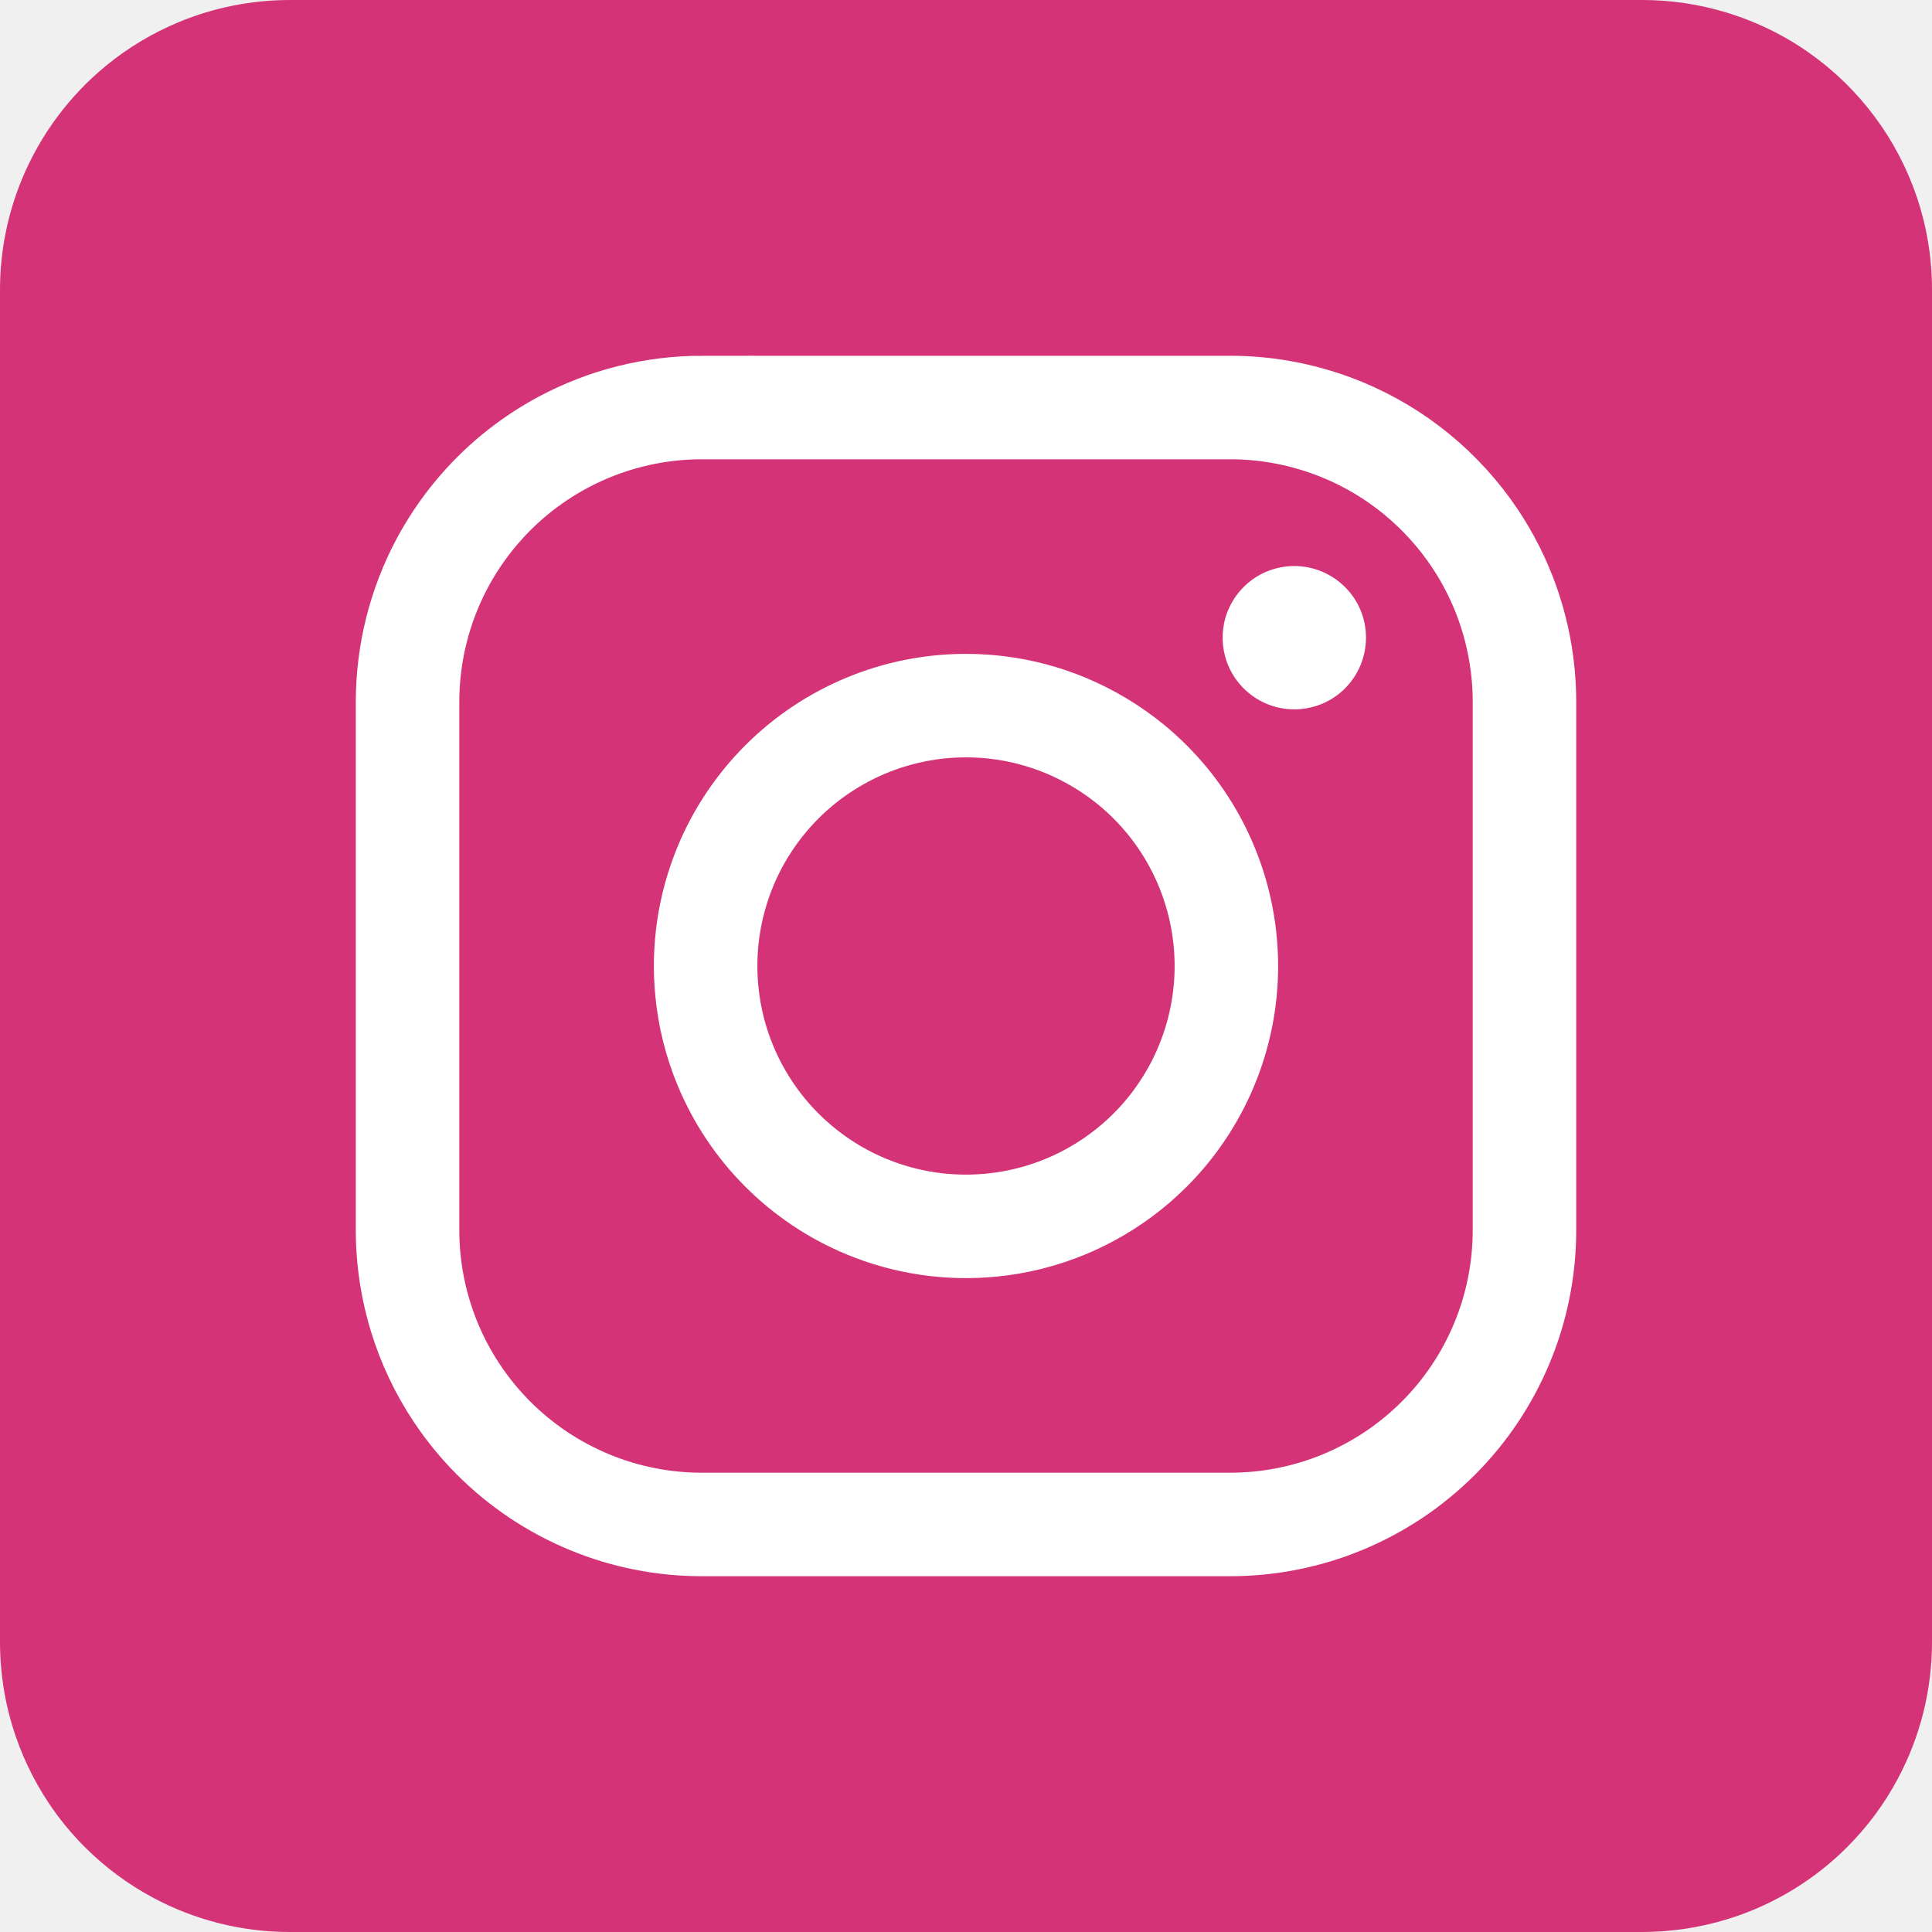
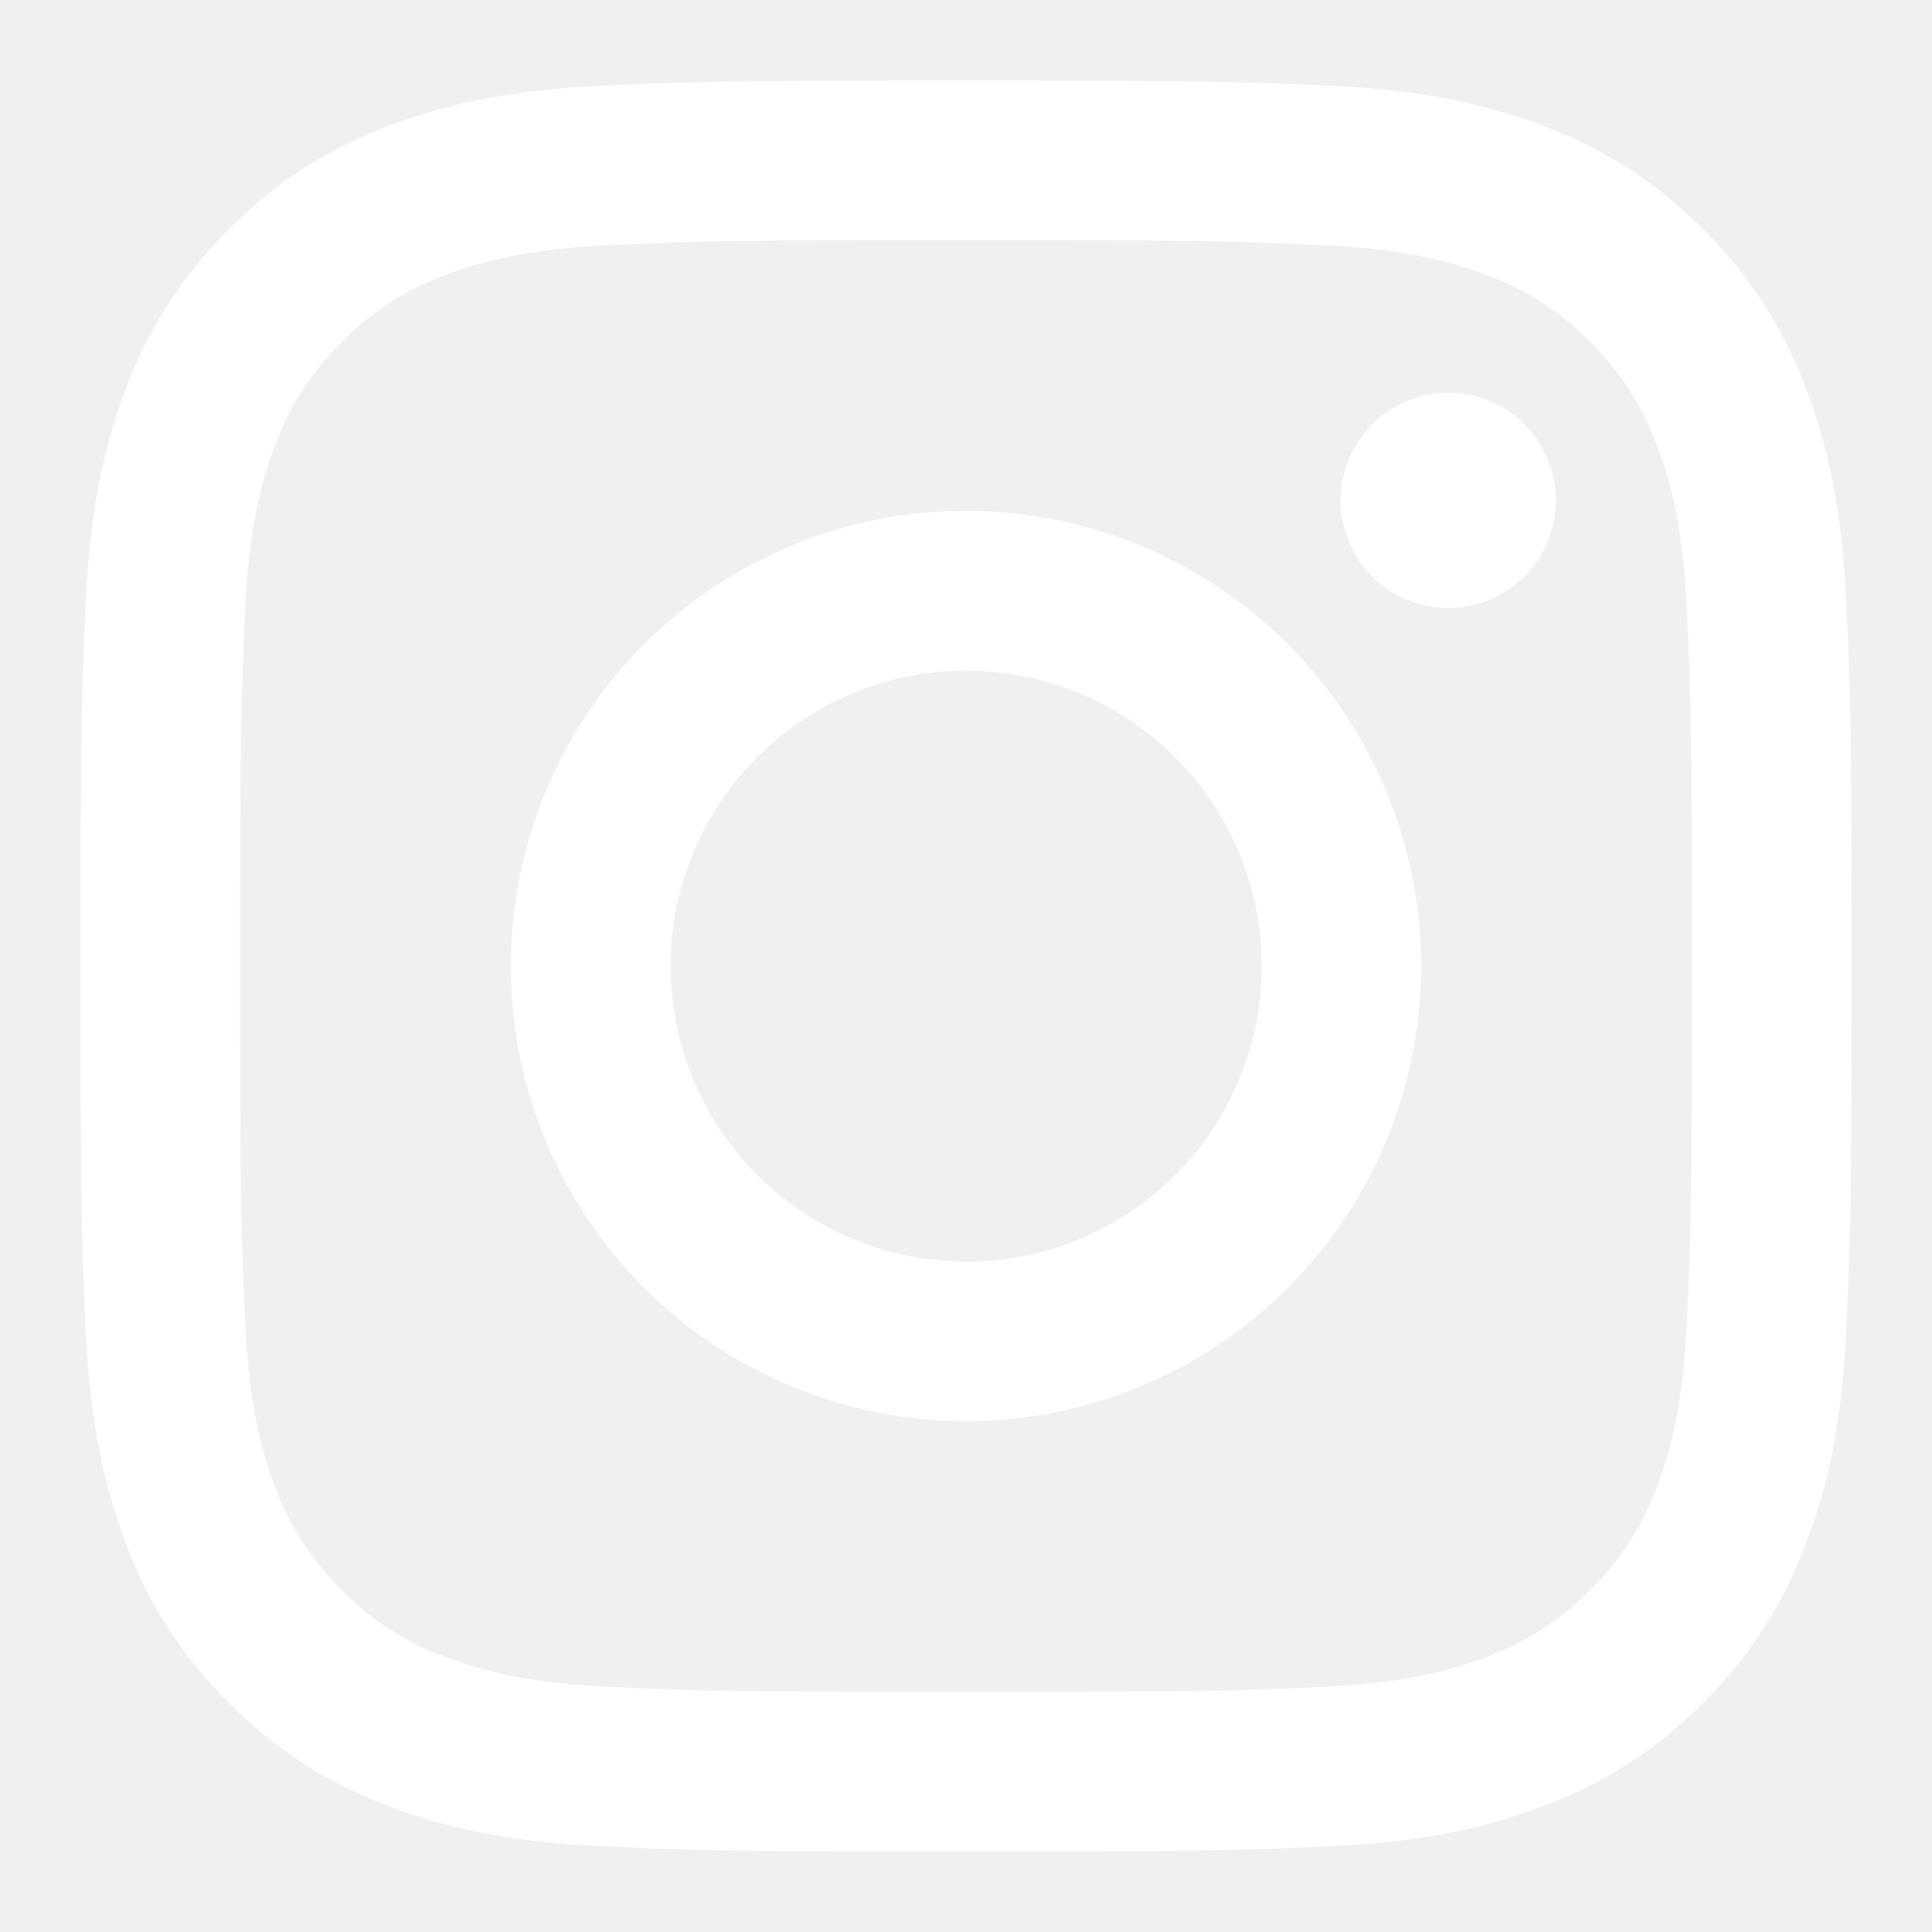
- <svg xmlns="http://www.w3.org/2000/svg" width="112" height="112" fill="none">
-   <mask id="mask0_65_4271" style="mask-type:luminance" maskUnits="userSpaceOnUse" x="0" y="0" width="112" height="112">
-     <path d="M0 0h112v112H0V0z" fill="#fff" />
-   </mask>
-   <g mask="url(#mask0_65_4271)">
-     <path d="M16.8 0h78.4a16.749 16.749 0 014.877.724A16.786 16.786 0 01112 16.8v78.4a16.78 16.78 0 01-1.984 7.919 16.631 16.631 0 01-2.937 3.96 16.678 16.678 0 01-2.545 2.089c-.458.307-.929.589-1.415.848a16.579 16.579 0 01-3.042 1.26 16.912 16.912 0 01-4.876.724H16.8a16.78 16.78 0 01-7.92-1.984 16.83 16.83 0 01-3.96-2.937 16.634 16.634 0 01-2.09-2.545 16.88 16.88 0 01-2.107-4.457c-.16-.527-.293-1.06-.401-1.599A17.083 17.083 0 010 95.2V16.8a16.777 16.777 0 011.279-6.43 16.842 16.842 0 014.864-6.557 16.786 16.786 0 014.229-2.534 16.632 16.632 0 013.15-.956A17.083 17.083 0 0116.8 0z" fill="#D43377" />
-     <path d="M40.688 23.625h30.624a16.872 16.872 0 013.329.328 17.19 17.19 0 013.202.971 16.961 16.961 0 014.293 2.574 17.16 17.16 0 013.364 3.71 17.032 17.032 0 012.792 7.807c.056.556.083 1.114.083 1.672v30.626a16.902 16.902 0 01-.328 3.328 16.801 16.801 0 01-.971 3.201 17.006 17.006 0 01-3.698 5.535 17.206 17.206 0 01-2.586 2.123 17.278 17.278 0 01-2.95 1.576 16.889 16.889 0 01-3.201.97 16.902 16.902 0 01-3.329.328H40.689a16.857 16.857 0 01-3.329-.327 16.801 16.801 0 01-3.2-.971 17.303 17.303 0 01-2.95-1.576 17.296 17.296 0 01-2.587-2.123 17.16 17.16 0 01-2.12-2.585 16.943 16.943 0 01-2.142-4.527 17.19 17.19 0 01-.653-3.28 16.872 16.872 0 01-.082-1.672V40.686a17.105 17.105 0 012.015-8.044 17.167 17.167 0 014.223-5.145 17.28 17.28 0 012.782-1.858 17.066 17.066 0 018.042-2.015z" stroke="#fff" stroke-width="6" />
-   </g>
-   <path d="M71.094 56a15.064 15.064 0 01-1.15 5.777 14.934 14.934 0 01-1.394 2.608 14.87 14.87 0 01-1.877 2.288 15.007 15.007 0 01-3.558 2.638c-.435.234-.882.445-1.338.634a14.975 14.975 0 01-4.297 1.076 15.064 15.064 0 01-7.257-1.076 14.934 14.934 0 01-2.608-1.395 15.108 15.108 0 01-4.165-4.165 15.28 15.28 0 01-1.395-2.608 14.975 14.975 0 01-1.076-4.297 15.064 15.064 0 011.076-7.257 14.934 14.934 0 011.395-2.608 15.11 15.11 0 014.165-4.165 15.28 15.28 0 012.608-1.395A15.081 15.081 0 0156 40.905a15.064 15.064 0 014.382.65c.472.145.938.311 1.395.5a15.28 15.28 0 013.798 2.277 15.286 15.286 0 012.093 2.093A15.108 15.108 0 0171.094 56z" stroke="#fff" stroke-width="6" />
-   <path d="M79.188 36.969a4.204 4.204 0 01-.317 1.59 4.126 4.126 0 01-.384.719 4.125 4.125 0 01-1.865 1.531 4.204 4.204 0 01-2.4.236 4.174 4.174 0 01-3.03-2.486 4.204 4.204 0 01-.236-2.4c.053-.27.131-.528.235-.78a4.223 4.223 0 01.902-1.348 4.123 4.123 0 011.348-.902 4.228 4.228 0 011.59-.316 4.204 4.204 0 011.59.316 4.223 4.223 0 011.35.902 4.126 4.126 0 011.217 2.938z" fill="#fff" />
+ <svg xmlns="http://www.w3.org/2000/svg" width="112" height="112" viewBox="0 0 112 112" fill="none">
+   <path fill-rule="evenodd" clip-rule="evenodd" d="M34.837 4.975C40.311 4.723 42.056 4.667 56 4.667C69.944 4.667 71.689 4.727 77.159 4.975C82.628 5.222 86.361 6.095 89.628 7.359C93.049 8.652 96.152 10.673 98.719 13.286C101.332 15.848 103.348 18.947 104.636 22.372C105.905 25.639 106.773 29.372 107.025 34.832C107.277 40.315 107.333 42.061 107.333 56C107.333 69.944 107.273 71.689 107.025 77.163C106.778 82.623 105.905 86.357 104.636 89.623C103.348 93.049 101.329 96.153 98.719 98.719C96.152 101.332 93.049 103.348 89.628 104.636C86.361 105.905 82.628 106.773 77.168 107.025C71.689 107.277 69.944 107.333 56 107.333C42.056 107.333 40.311 107.273 34.837 107.025C29.377 106.778 25.643 105.905 22.377 104.636C18.951 103.348 15.847 101.329 13.281 98.719C10.67 96.155 8.649 93.053 7.359 89.628C6.095 86.361 5.227 82.628 4.975 77.168C4.723 71.685 4.667 69.939 4.667 56C4.667 42.056 4.727 40.311 4.975 34.841C5.222 29.372 6.095 25.639 7.359 22.372C8.651 18.947 10.673 15.845 13.286 13.281C15.848 10.67 18.949 8.649 22.372 7.359C25.639 6.095 29.377 5.227 34.837 4.975ZM76.743 14.215C71.33 13.967 69.706 13.916 56 13.916C42.294 13.916 40.67 13.967 35.257 14.215C30.249 14.443 27.533 15.279 25.723 15.983C23.329 16.917 21.616 18.023 19.819 19.819C18.116 21.476 16.805 23.493 15.983 25.723C15.279 27.533 14.443 30.249 14.215 35.257C13.967 40.67 13.916 42.294 13.916 56C13.916 69.706 13.967 71.33 14.215 76.743C14.443 81.751 15.279 84.467 15.983 86.277C16.805 88.503 18.116 90.524 19.819 92.181C21.476 93.884 23.497 95.195 25.723 96.017C27.533 96.721 30.249 97.557 35.257 97.785C40.67 98.033 42.289 98.084 56 98.084C69.711 98.084 71.33 98.033 76.743 97.785C81.751 97.557 84.467 96.721 86.277 96.017C88.671 95.083 90.384 93.977 92.181 92.181C93.884 90.524 95.195 88.503 96.017 86.277C96.721 84.467 97.557 81.751 97.785 76.743C98.033 71.33 98.084 69.706 98.084 56C98.084 42.294 98.033 40.67 97.785 35.257C97.557 30.249 96.721 27.533 96.017 25.723C95.083 23.329 93.977 21.616 92.181 19.819C90.524 18.116 88.507 16.806 86.277 15.983C84.467 15.279 81.751 14.443 76.743 14.215ZM49.443 71.825C53.105 73.349 57.182 73.555 60.979 72.407C64.775 71.259 68.056 68.828 70.26 65.531C72.463 62.233 73.454 58.272 73.061 54.325C72.669 50.378 70.919 46.69 68.11 43.89C66.319 42.1 64.154 40.73 61.77 39.877C59.385 39.025 56.842 38.712 54.322 38.96C51.803 39.209 49.369 40.013 47.198 41.315C45.026 42.617 43.17 44.384 41.763 46.489C40.357 48.594 39.434 50.985 39.062 53.489C38.691 55.994 38.879 58.549 39.613 60.972C40.348 63.395 41.61 65.626 43.31 67.502C45.01 69.379 47.105 70.855 49.443 71.825ZM37.343 37.343C39.793 34.893 42.702 32.949 45.903 31.623C49.104 30.297 52.535 29.615 56 29.615C59.465 29.615 62.896 30.297 66.097 31.623C69.299 32.949 72.207 34.893 74.657 37.343C77.107 39.793 79.051 42.702 80.377 45.903C81.703 49.104 82.385 52.535 82.385 56C82.385 59.465 81.703 62.896 80.377 66.097C79.051 69.299 77.107 72.207 74.657 74.657C69.709 79.606 62.998 82.385 56 82.385C49.002 82.385 42.291 79.606 37.343 74.657C32.394 69.709 29.614 62.998 29.614 56C29.614 49.002 32.394 42.291 37.343 37.343ZM88.237 33.544C88.844 32.971 89.331 32.283 89.667 31.519C90.003 30.755 90.182 29.931 90.195 29.096C90.207 28.262 90.051 27.433 89.737 26.66C89.424 25.886 88.958 25.184 88.368 24.594C87.778 24.003 87.075 23.538 86.302 23.224C85.528 22.91 84.7 22.755 83.865 22.767C83.03 22.779 82.207 22.959 81.443 23.295C80.679 23.631 79.99 24.117 79.417 24.724C78.303 25.905 77.694 27.473 77.717 29.096C77.741 30.72 78.396 32.27 79.544 33.417C80.692 34.565 82.242 35.221 83.865 35.244C85.488 35.268 87.056 34.658 88.237 33.544Z" fill="white" />
</svg>
